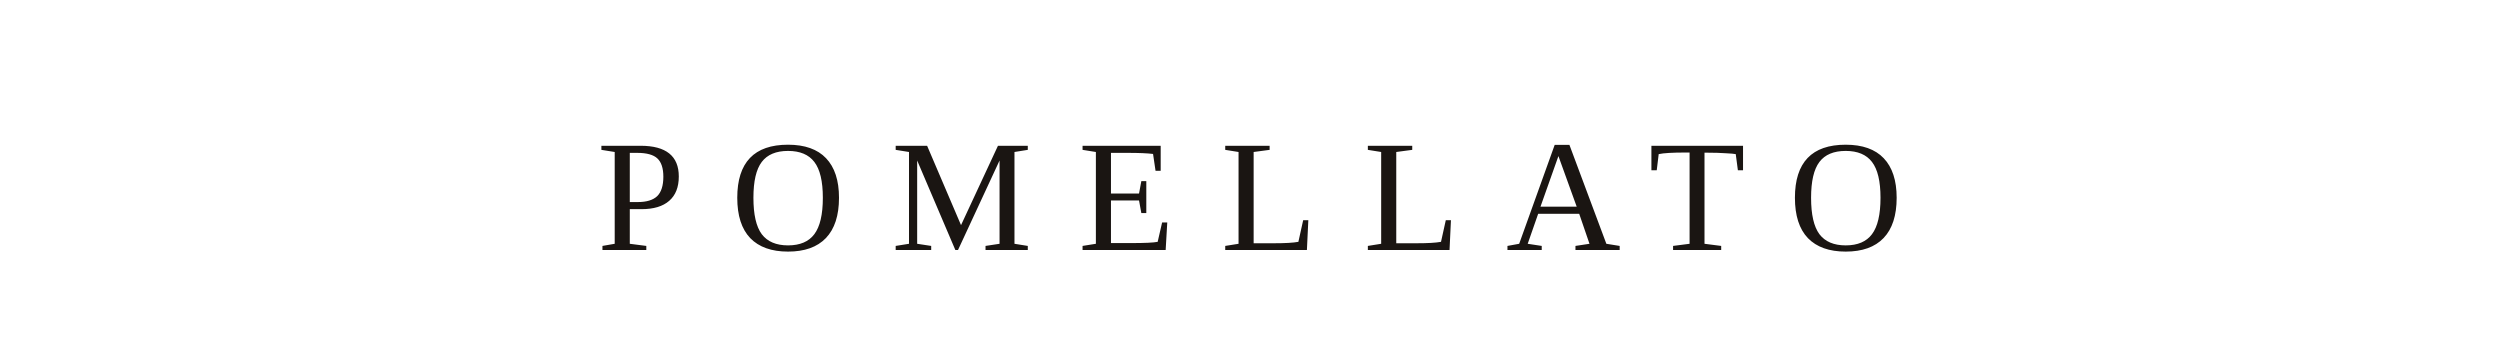
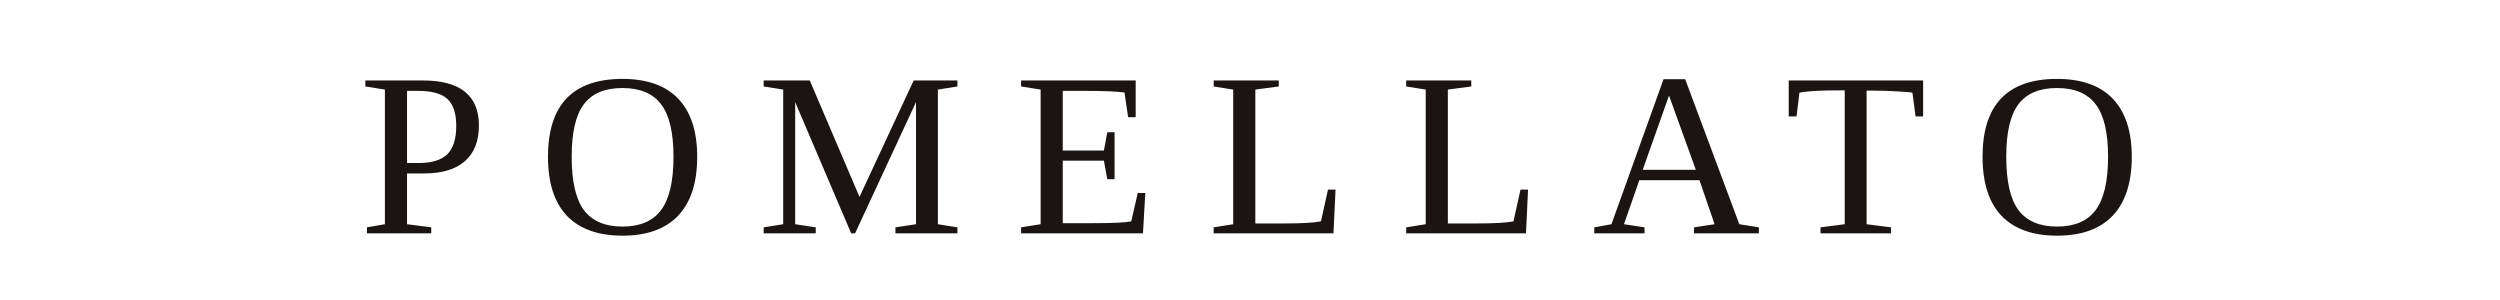
- <svg xmlns="http://www.w3.org/2000/svg" viewBox="0 0 220 32">
-   <text x="110" y="22" text-anchor="middle" font-family="Georgia, 'Times New Roman', serif" font-size="14" fill="#1a1512" letter-spacing="4">POMELLATO</text>
+ <svg xmlns="http://www.w3.org/2000/svg" viewBox="0 0 150 18">
+   <text x="75" y="14" text-anchor="middle" font-family="Georgia, 'Times New Roman', serif" font-size="14" fill="#1a1512" letter-spacing="3">POMELLATO</text>
</svg>
